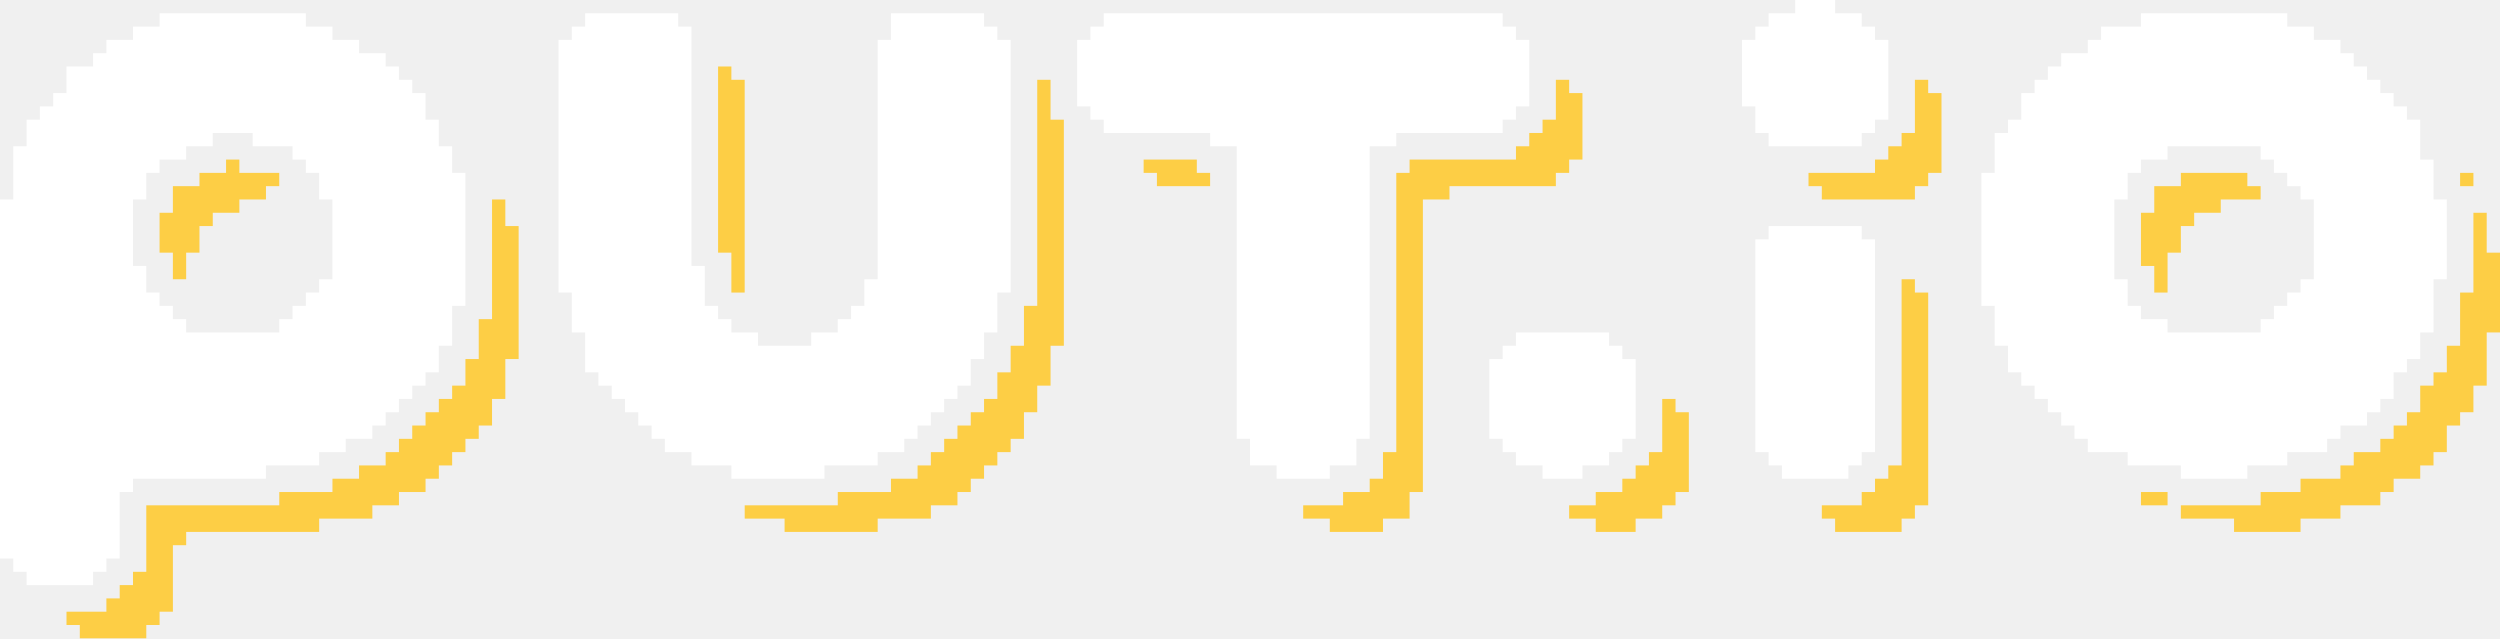
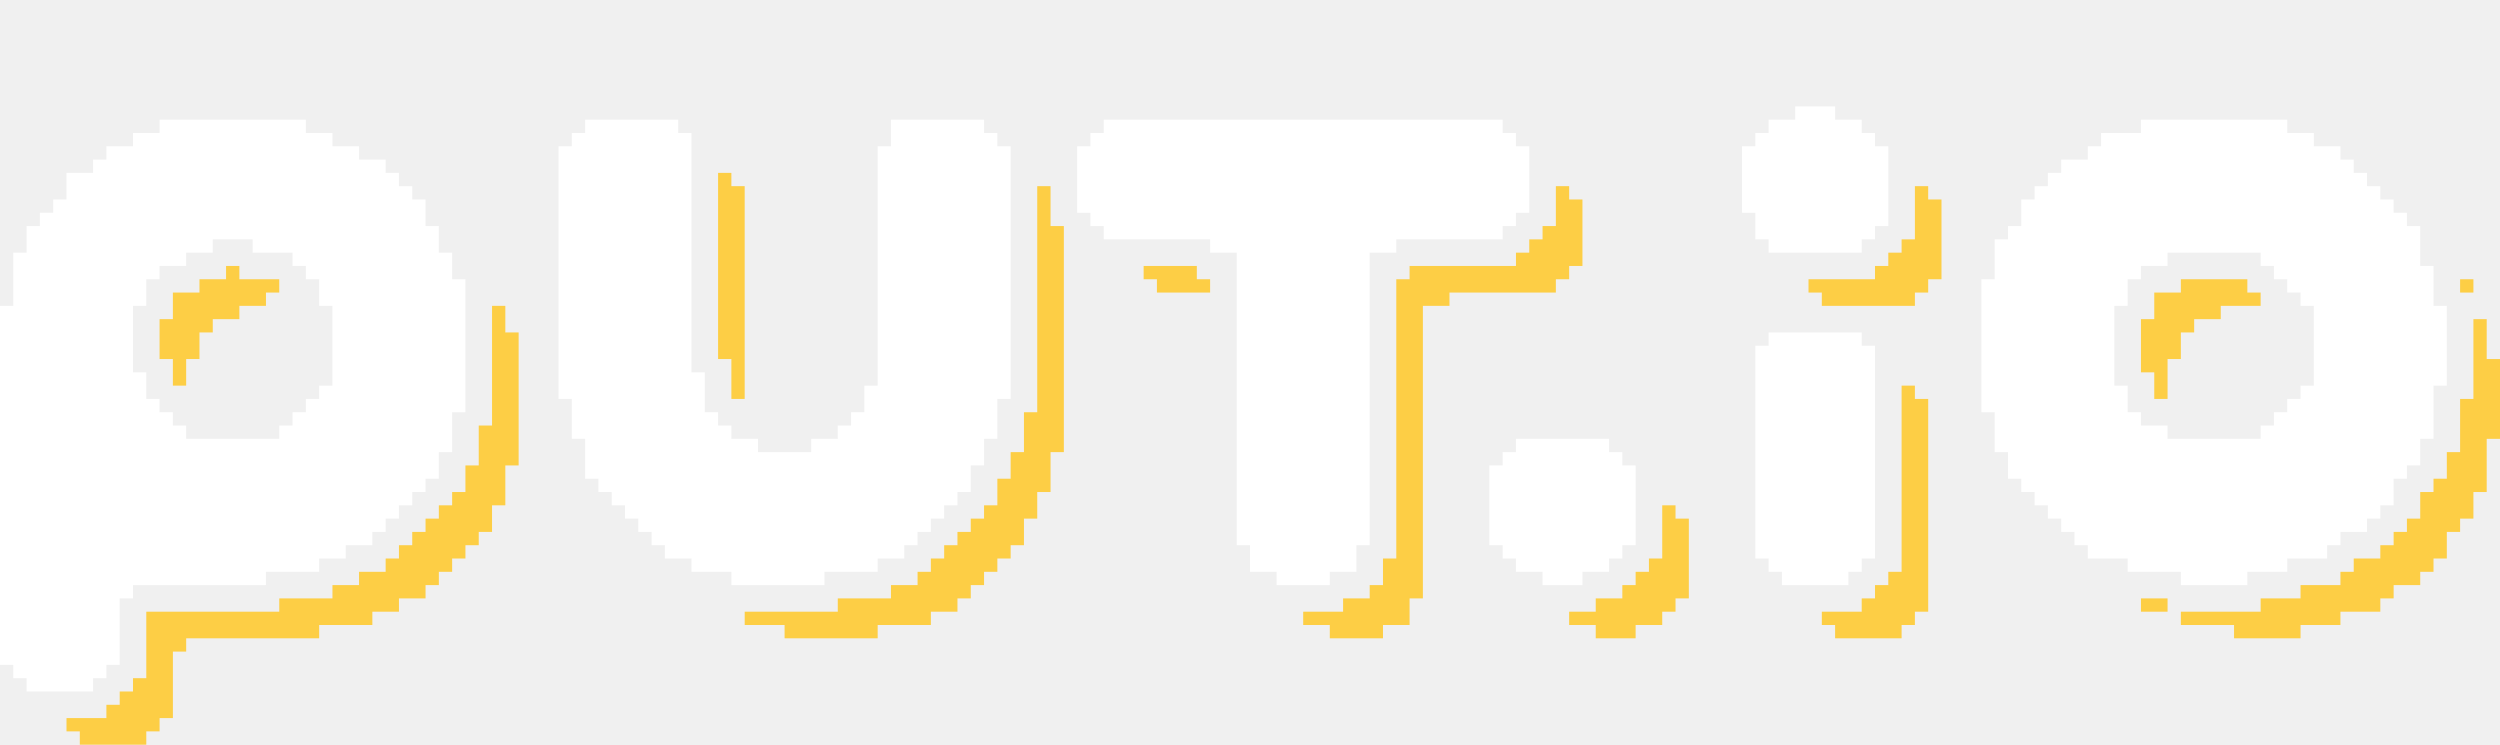
- <svg xmlns="http://www.w3.org/2000/svg" width="376" height="96" viewBox="0 0 376 96" fill="none">
+ <svg xmlns="http://www.w3.org/2000/svg" width="376" height="112" viewBox="0 -16 376 112" fill="none">
  <path fill-rule="evenodd" clip-rule="evenodd" d="M0 30H2L2 22H4V18H6V16H8V14H10V10H14V8H16V6H20V4H24V2L46 2V4L50 4V6L54 6V8H58V10H60V12H62V14H64V18H66V22H68V26H70V46H68V52H66V56H64V58H62V60H60L60 62L58 62V64H56V66H52V68H48V70H40V72H20V74H18V84H16V86H14V88H4V86H2V84H0L0 30ZM21.998 30V26H23.998V24H27.998V22L31.998 22V20H37.998V22H43.998V24H45.998V26H47.998V30H49.998V42H47.998V44H45.998V46H43.998V48H41.998V50H27.998V48H25.998V46H23.998V44H21.998V40H19.998L19.998 30H21.998Z" fill="white" />
  <path d="M102 2L88 2V4H86V6H84V44H86V50H88V56H90V58H92V60H94V62H96V64H98V66H100V68H104V70H110V72H124V70H132V68H136V66H138V64H140V62H142V60L144 60V58H146V54H148V50H150V44H152V6L150 6V4H148V2L134 2V6H132V42H130V46H128V48H126V50H122V52H114V50H110V48H108V46H106V40H104V4L102 4V2Z" fill="white" />
  <path d="M226 2L166 2V4H164V6H162V16H164V18H166V20H182V22H186V66H188V70H192V72H200V70H204V66H206V22H210V20H226V18H228V16H230V6L228 6V4H226V2Z" fill="white" />
  <path d="M225.999 54H223.999V66H225.999V68H227.999V70H231.999V72H237.999V70H241.999V68H243.999V66H245.999V54H243.999V52H241.999V50H227.999V52H225.999V54Z" fill="white" />
  <path d="M264.001 6H262.001V16H264.001V20H266.001V22H280.001V20H282.001V18H284.001V6H282.001V4L280.001 4V2L276.001 2V0L270.001 0V2L266.001 2V4L264.001 4V6Z" fill="white" />
  <path fill-rule="evenodd" clip-rule="evenodd" d="M300.001 20H302.001V18H304.001V14H306.001V12H308.001V10H310.001V8H314.001V6H316.001V4L322.001 4V2L344.001 2V4L348.001 4V6L352.001 6V8H354.001V10H356.001V12H358.001V14H360.001V16H362.001V18H364.001V24H366.001V30H368.001V42H366.001V50H364.001V54H362.001V56H360.001V60H358.001V62L356.001 62V64H352.001V66H350.001V68H344.001V70H338.001V72H328.001V70H320.001V68H314.001V66H312.001V64H310.001V62H308.001V60H306.001V58H304.001V56H302.001V52H300.001V46H298.001V26H300.001V20ZM320 26H322V24H326V22L340 22V24H342V26H344V28H346V30H348V42H346V44H344V46H342V48H340V50H326V48H322V46H320V42H318V30H320V26Z" fill="white" />
  <path d="M266 36H264V68H266V70H268V72H278V70H280V68H282V36H280V34H266V36Z" fill="white" />
  <path d="M324.001 32H322.001V40H324.001V44H326.001V38H328.001V34H330.001V32H334.001V30H340.001V28H338.001V26H328.001V28H324.001V32Z" fill="#FDCE45" />
  <path d="M328.001 78V76H340.001V74H346.001V72H352.001V70H354.001V68H358.001V66H360.001V64H362.001V62H364.001V58H366.001V56H368.001V52H370.001V44H372.001V32H374.001V38H376.001V50H374.001V58H372.001V62H370.001V64H368.001V68H366.001V70H364.001V72H360.001V74H358.001V76H352.001V78H346.001V80H336.001V78H328.001Z" fill="#FDCE45" />
  <path d="M372.001 26H370.001V28H372.001V26Z" fill="#FDCE45" />
  <path d="M30 28H26V32H24V38H26V42H28V38H30V34H32V32H36V30H40V28H42V26H36V24H34V26H30V28Z" fill="#FDCE45" />
  <path d="M76.002 30H74.002V48H72.002V54H70.002V58H68.002V60L66.002 60V62H64.002V64H62.002V66H60.002V68H58.002L58.002 70H54.002V72H50.002V74H42.002V76H22.002L22.002 86H20.002V88H18.002V90H16.002V92H10.002V94H12.002V96H22.002V94H24.002V92H26.002V82H28.002V80H48.002V78H56.002V76H60.002V74H64.002V72H66.002V70H68.002V68H70.002V66H72.002V64H74.002V60H76.002V54H78.002V34H76.002V30Z" fill="#FDCE45" />
  <path d="M110 10H108V38H110V44H112V12H110V10Z" fill="#FDCE45" />
  <path d="M158.002 12H156.002V46H154.002V52H152.002V56L150.002 56V60H148.002V62H146.002V64H144.002V66H142.002V68H140.002V70H138.002V72H134.002V74H126.002V76H112.002V78H118.002V80H132.002V78H140.002V76H144.002V74H146.002V72H148.002V70H150.002V68H152.002V66H154.002V62H156.002V58H158.002V52H160.002V18H158.002V12Z" fill="#FDCE45" />
  <path d="M180.001 24H172.001V26H174.001V28H182.001V26H180.001V24Z" fill="#FDCE45" />
  <path d="M202.001 76H196.001V78H200.001V80H208.001V78H212.001V74H214.001V30L218.001 30V28L234.001 28V26H236.001V24H238.001V14H236.001V12H234.001V18H232.001V20H230.001V22H228.001V24L212.001 24V26H210.001V68H208.001V72H206.001V74H202.001V76Z" fill="#FDCE45" />
  <path d="M251.999 60H249.999V68H247.999V70H245.999V72H243.999V74H239.999V76H235.999V78H239.999V80H245.999V78H249.999V76H251.999V74H253.999V62H251.999V60Z" fill="#FDCE45" />
  <path d="M290 12H288V20H286V22H284V24H282V26H272V28H274V30H288V28H290V26H292V14H290V12Z" fill="#FDCE45" />
  <path d="M288.001 42H286.001V70H284.001V72H282.001V74H280.001V76H274.001V78H276.001V80H286.001V78H288.001V76H290.001V44H288.001V42Z" fill="#FDCE45" />
  <path d="M322.001 76V74H326.001V76H322.001Z" fill="#FDCE45" />
</svg>
